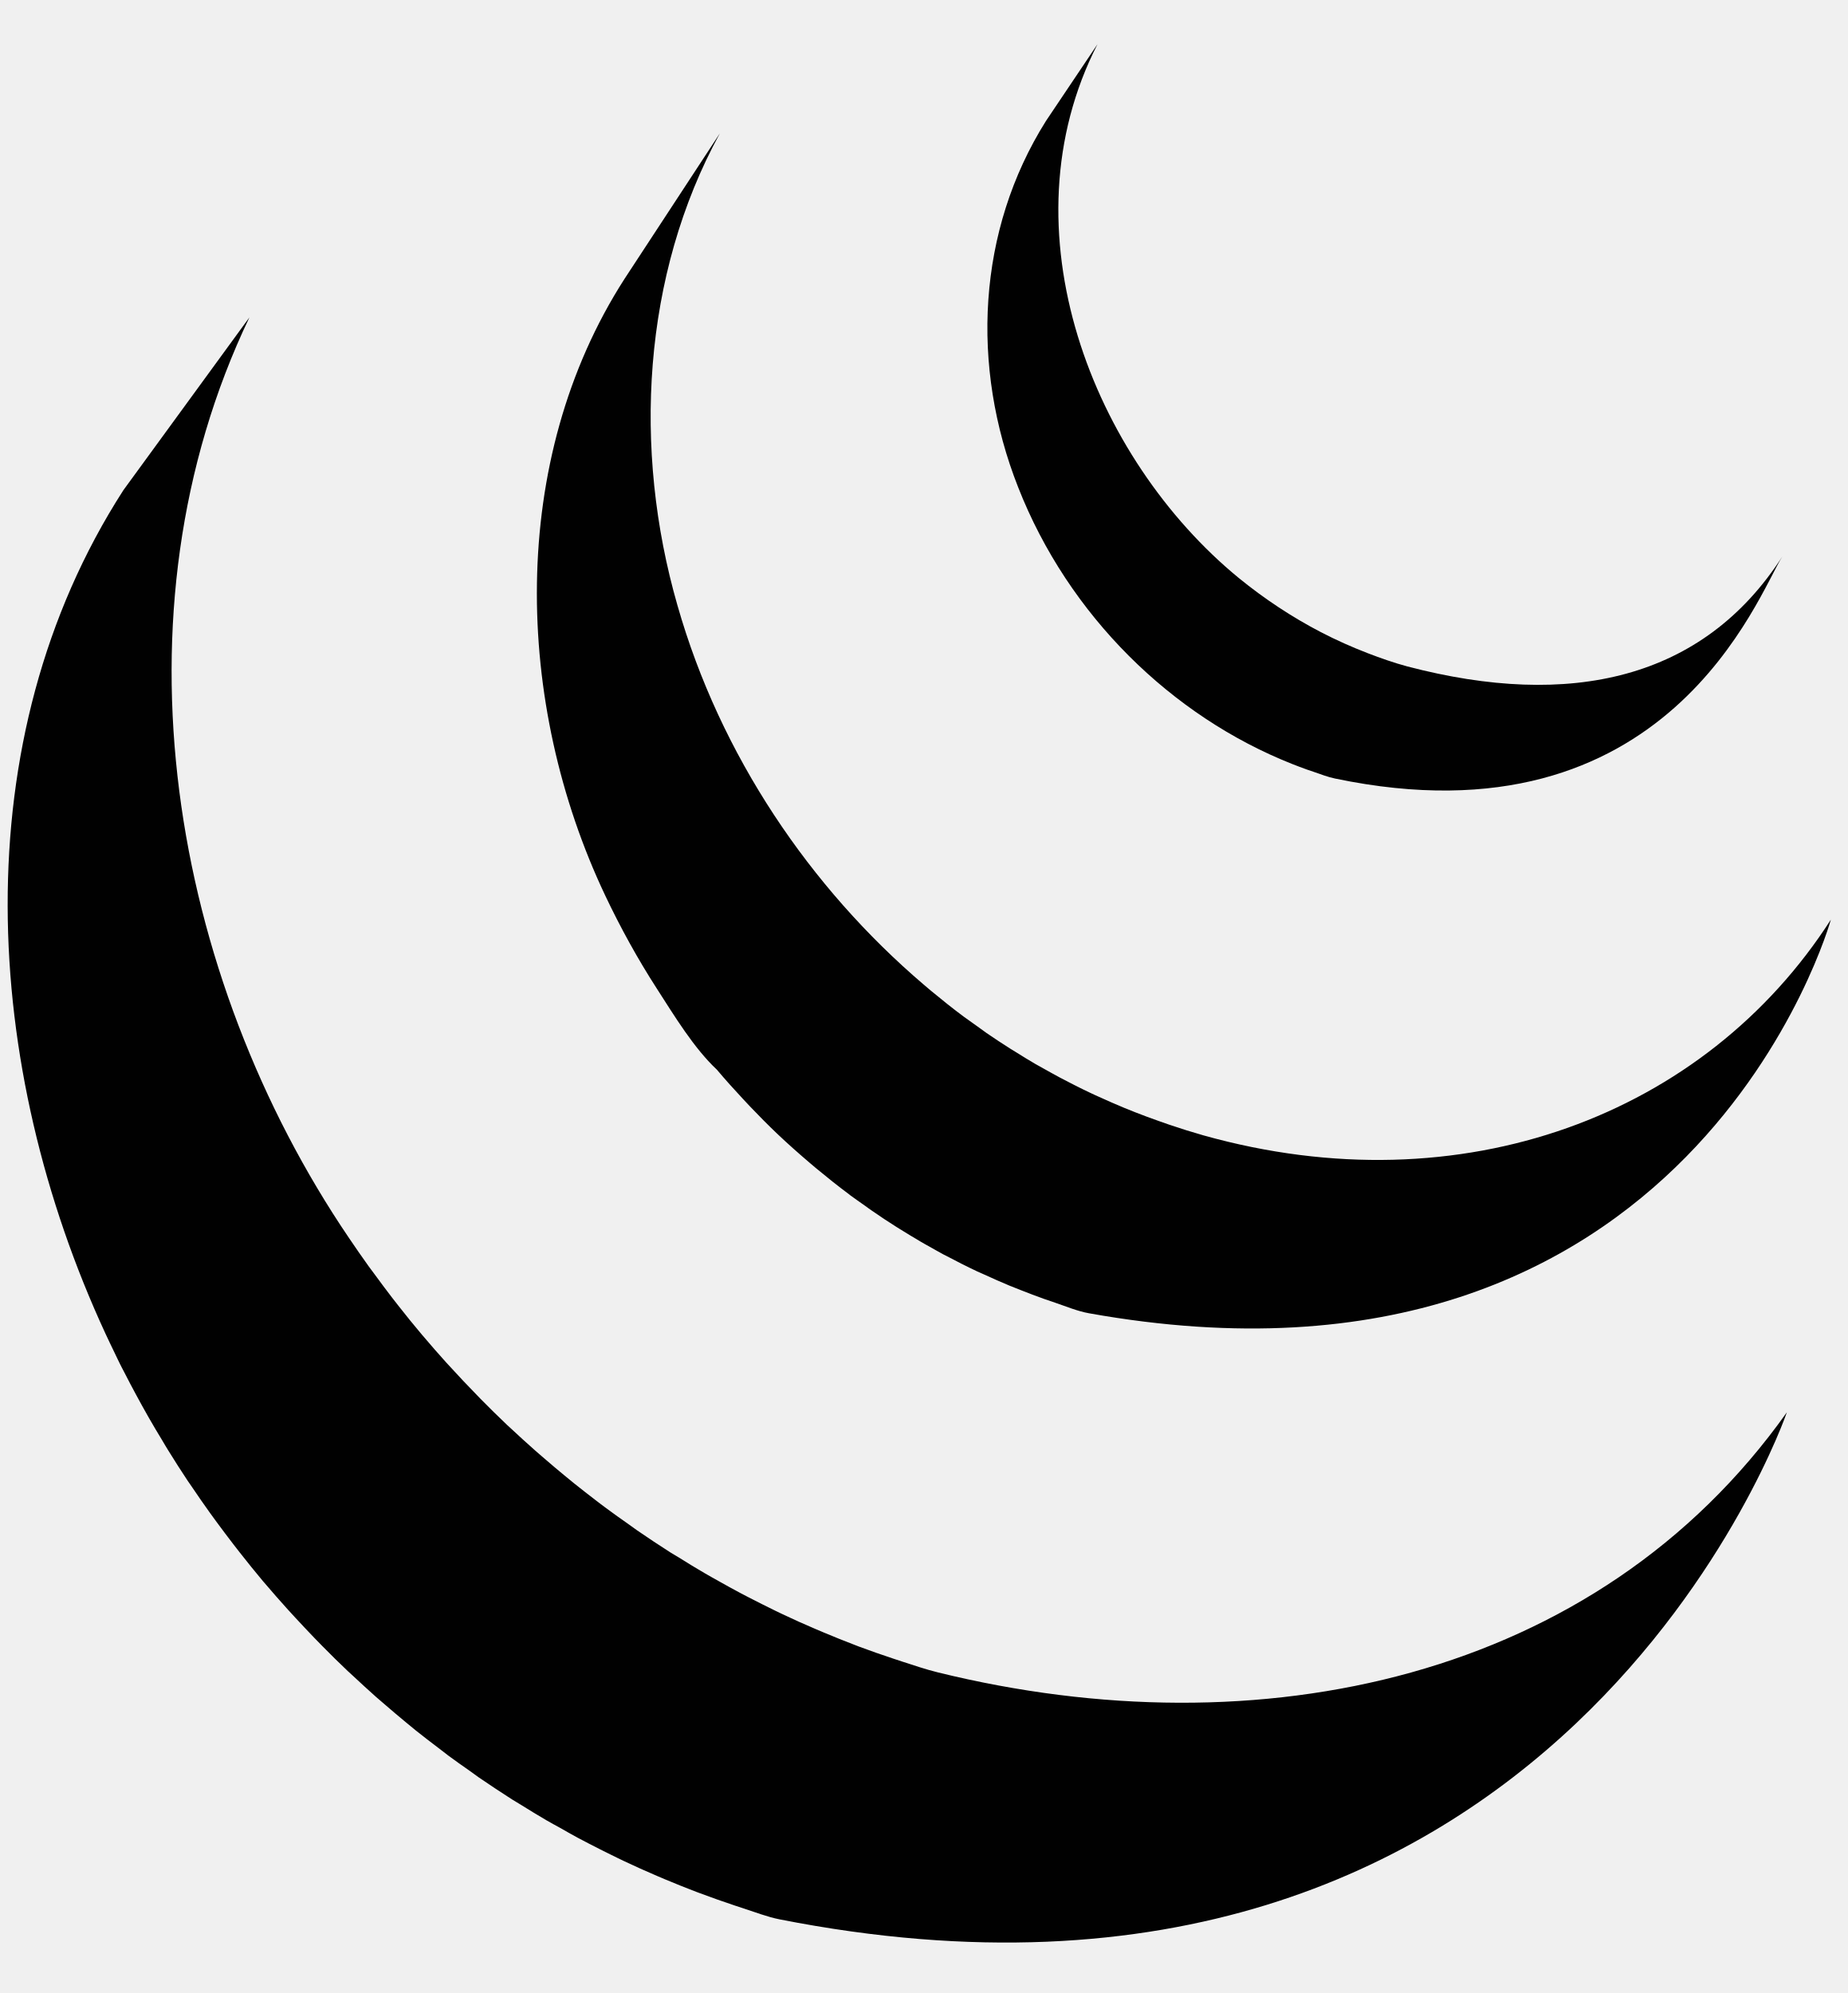
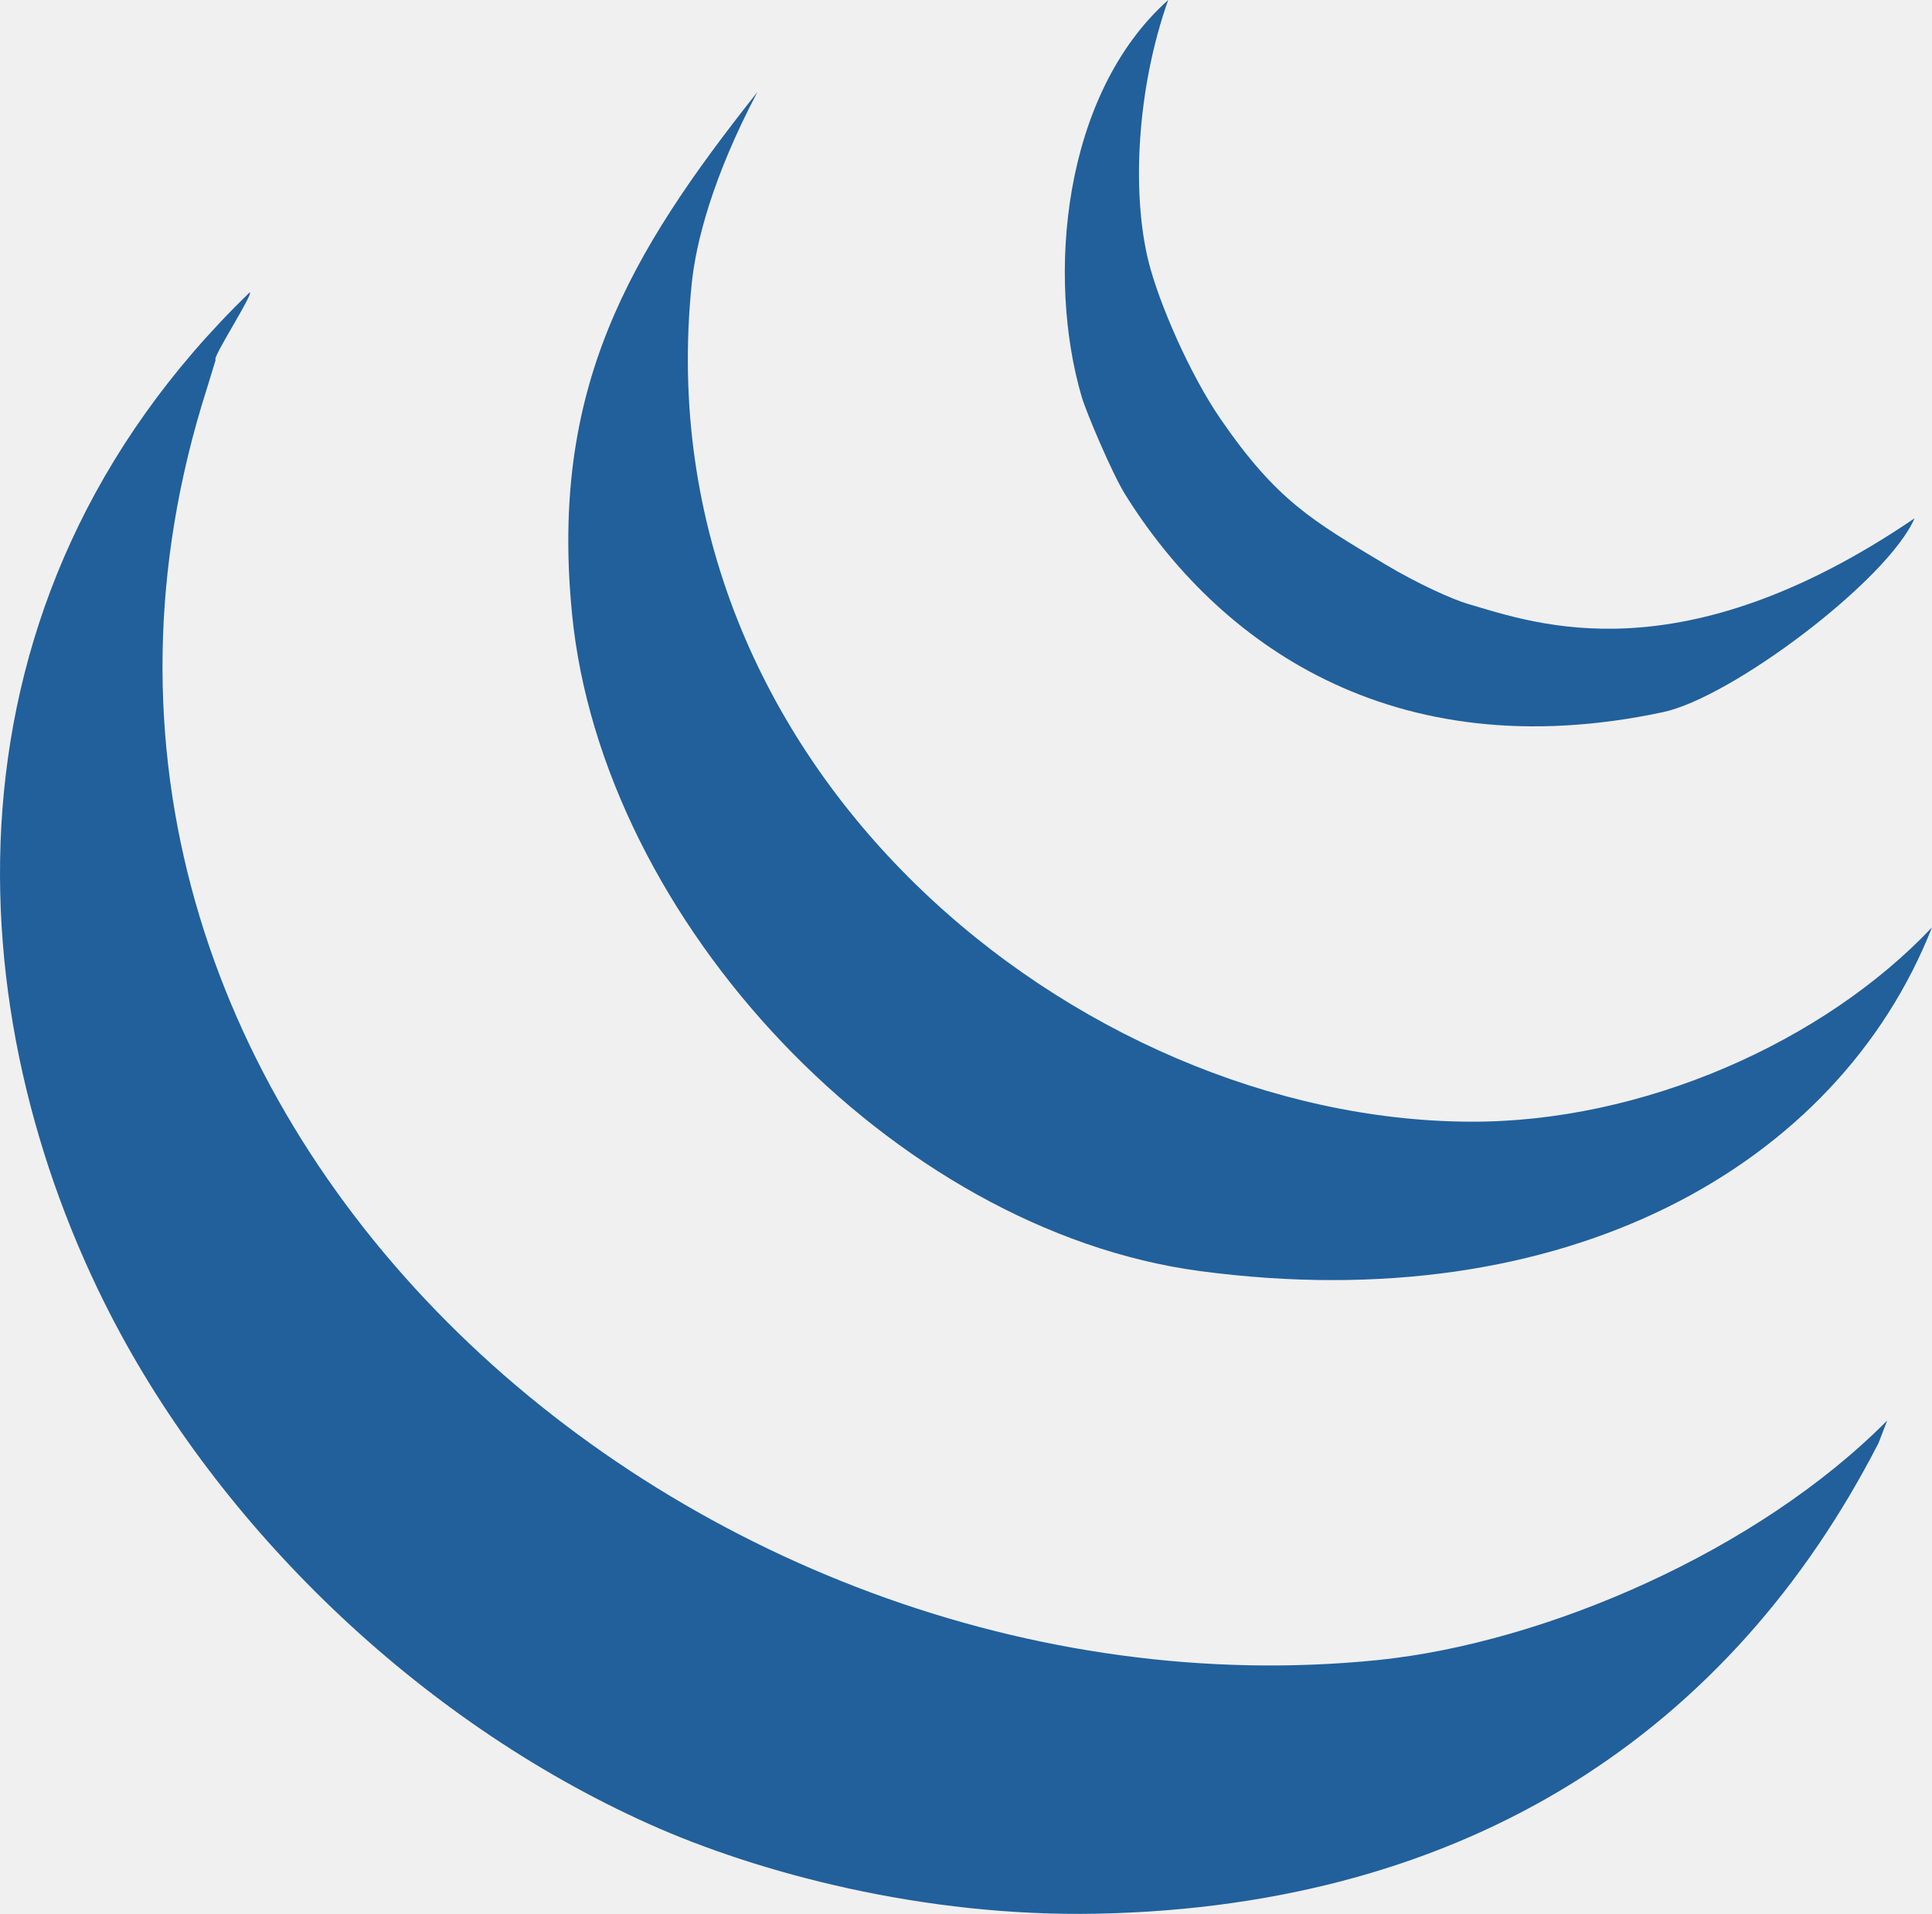
- <svg xmlns="http://www.w3.org/2000/svg" width="76" height="82" viewBox="0 0 76 82" fill="none">
-   <g clip-path="url(#clip0)">
-     <path d="M5.079 20.164C-1.563 30.48 -0.735 43.903 4.337 54.866C4.458 55.129 4.585 55.388 4.709 55.647C4.789 55.81 4.864 55.978 4.947 56.14C4.993 56.237 5.046 56.331 5.094 56.424C5.181 56.599 5.269 56.765 5.359 56.936C5.517 57.236 5.679 57.534 5.843 57.833C5.935 57.997 6.025 58.161 6.119 58.324C6.302 58.644 6.49 58.96 6.682 59.275C6.762 59.41 6.839 59.544 6.921 59.674C7.186 60.101 7.456 60.527 7.735 60.945C7.742 60.955 7.75 60.967 7.758 60.977C7.802 61.045 7.851 61.111 7.896 61.177C8.137 61.537 8.386 61.892 8.637 62.244C8.73 62.372 8.824 62.5 8.917 62.628C9.142 62.934 9.37 63.236 9.603 63.539C9.69 63.652 9.777 63.765 9.865 63.876C10.176 64.273 10.495 64.668 10.82 65.056C10.826 65.063 10.833 65.071 10.839 65.078C10.852 65.094 10.864 65.105 10.876 65.12C11.193 65.495 11.518 65.862 11.847 66.228C11.949 66.341 12.053 66.454 12.158 66.567C12.413 66.844 12.672 67.115 12.933 67.389C13.039 67.497 13.145 67.609 13.25 67.714C13.6 68.07 13.952 68.418 14.312 68.758C14.319 68.765 14.323 68.77 14.329 68.773C14.39 68.832 14.454 68.888 14.514 68.943C14.831 69.24 15.154 69.535 15.479 69.825C15.611 69.941 15.745 70.055 15.879 70.169C16.144 70.399 16.413 70.626 16.683 70.849C16.826 70.966 16.969 71.085 17.113 71.203C17.411 71.439 17.712 71.673 18.016 71.902C18.126 71.988 18.233 72.072 18.345 72.154C18.375 72.177 18.403 72.202 18.434 72.224C18.723 72.438 19.017 72.645 19.311 72.85C19.437 72.941 19.563 73.035 19.69 73.124C20.142 73.432 20.6 73.737 21.063 74.033C21.189 74.11 21.315 74.186 21.442 74.263C21.782 74.476 22.124 74.684 22.472 74.888C22.659 74.997 22.852 75.1 23.041 75.204C23.287 75.344 23.53 75.485 23.779 75.618C23.835 75.649 23.894 75.679 23.95 75.707C24.049 75.76 24.15 75.811 24.251 75.865C24.637 76.065 25.026 76.26 25.419 76.45C25.503 76.49 25.583 76.53 25.666 76.569C26.116 76.781 26.57 76.987 27.029 77.182C27.139 77.23 27.25 77.276 27.361 77.323C27.785 77.5 28.215 77.674 28.646 77.838C28.701 77.859 28.754 77.878 28.808 77.898C29.282 78.077 29.76 78.243 30.242 78.405C30.356 78.442 30.472 78.482 30.587 78.518C31.078 78.677 31.562 78.867 32.068 78.969C64.186 85.299 73.516 58.107 73.516 58.107C65.681 69.141 51.772 72.052 38.594 68.811C38.094 68.689 37.61 68.521 37.123 68.365C36.999 68.325 36.878 68.285 36.756 68.244C36.281 68.087 35.809 67.921 35.34 67.747C35.276 67.722 35.211 67.696 35.145 67.671C34.725 67.511 34.31 67.343 33.897 67.17C33.78 67.12 33.663 67.073 33.547 67.022C33.093 66.829 32.643 66.627 32.199 66.416C32.107 66.374 32.019 66.33 31.929 66.287C31.547 66.1 31.169 65.912 30.791 65.716C30.683 65.659 30.574 65.603 30.463 65.545C30.168 65.39 29.875 65.224 29.584 65.062C29.388 64.951 29.19 64.845 28.997 64.73C28.64 64.523 28.291 64.309 27.943 64.09C27.824 64.018 27.705 63.95 27.586 63.876C27.123 63.581 26.666 63.276 26.213 62.966C26.088 62.88 25.966 62.788 25.843 62.7C25.515 62.471 25.188 62.239 24.866 61.997C24.759 61.921 24.656 61.836 24.551 61.759C24.24 61.522 23.933 61.281 23.627 61.037C23.489 60.927 23.352 60.812 23.218 60.702C22.939 60.471 22.66 60.238 22.385 59.998C22.261 59.891 22.136 59.784 22.013 59.676C21.663 59.365 21.317 59.053 20.975 58.731C20.939 58.697 20.901 58.664 20.862 58.628C20.492 58.277 20.129 57.917 19.771 57.555C19.666 57.448 19.565 57.344 19.463 57.235C19.197 56.963 18.936 56.687 18.679 56.405C18.577 56.294 18.473 56.184 18.372 56.074C18.045 55.711 17.724 55.345 17.41 54.973C17.394 54.955 17.378 54.938 17.363 54.919C17.03 54.526 16.705 54.124 16.387 53.718C16.3 53.607 16.216 53.499 16.131 53.39C15.894 53.081 15.659 52.768 15.429 52.452C15.342 52.339 15.256 52.222 15.171 52.105C14.895 51.718 14.625 51.332 14.36 50.938C7.043 40.153 4.415 25.275 10.262 13.057" fill="#010101" />
-     <path d="M25.695 11.472C20.892 18.942 21.153 28.942 24.899 36.843C25.527 38.167 26.234 39.452 27.024 40.676C27.743 41.791 28.541 43.117 29.495 44.012C29.842 44.424 30.204 44.826 30.573 45.221C30.667 45.325 30.762 45.423 30.858 45.525C31.216 45.9 31.581 46.27 31.958 46.63C31.974 46.644 31.988 46.66 32.003 46.671C32.007 46.676 32.011 46.678 32.014 46.683C32.431 47.078 32.862 47.459 33.3 47.833C33.397 47.913 33.493 47.997 33.591 48.079C34.03 48.442 34.477 48.801 34.936 49.141C34.95 49.151 34.962 49.162 34.975 49.174C35.178 49.324 35.384 49.465 35.589 49.61C35.688 49.68 35.781 49.753 35.88 49.818C36.208 50.045 36.539 50.266 36.877 50.478C36.925 50.511 36.972 50.536 37.018 50.566C37.309 50.747 37.604 50.926 37.899 51.099C38.003 51.162 38.108 51.217 38.213 51.276C38.417 51.391 38.621 51.508 38.83 51.621C38.86 51.636 38.892 51.652 38.922 51.666C39.346 51.891 39.773 52.108 40.209 52.313C40.301 52.357 40.398 52.397 40.493 52.439C40.841 52.599 41.193 52.755 41.546 52.902C41.696 52.963 41.848 53.022 41.998 53.081C42.318 53.21 42.641 53.328 42.966 53.446C43.112 53.496 43.257 53.548 43.404 53.596C43.865 53.751 44.322 53.947 44.803 54.033C69.601 58.475 75.326 37.837 75.326 37.837C70.165 45.87 60.171 49.704 49.506 46.712C49.033 46.577 48.566 46.431 48.102 46.273C47.96 46.226 47.821 46.176 47.68 46.125C47.35 46.01 47.022 45.887 46.697 45.76C46.548 45.701 46.4 45.642 46.254 45.582C45.898 45.433 45.545 45.281 45.196 45.12C45.101 45.076 45.005 45.037 44.911 44.99C44.474 44.785 44.043 44.567 43.617 44.341C43.399 44.225 43.184 44.103 42.969 43.984C42.845 43.914 42.719 43.844 42.595 43.775C42.318 43.613 42.044 43.445 41.773 43.274C41.709 43.235 41.642 43.197 41.578 43.155C41.241 42.942 40.911 42.724 40.583 42.499C40.482 42.429 40.385 42.353 40.284 42.282C40.068 42.13 39.852 41.977 39.64 41.822C39.183 41.482 38.738 41.124 38.3 40.762C38.199 40.676 38.097 40.592 37.998 40.506C33.329 36.522 29.63 31.077 27.871 24.905C26.027 18.502 26.424 11.316 29.618 5.484" fill="#010101" />
-     <path d="M43.033 4.977C40.202 9.481 39.924 15.074 41.889 20.048C43.96 25.328 48.206 29.47 53.161 31.433C53.365 31.515 53.569 31.589 53.777 31.665C53.867 31.695 53.956 31.728 54.048 31.757C54.34 31.856 54.63 31.972 54.931 32.033C68.624 34.893 72.338 24.438 73.327 22.899C70.073 27.962 64.606 29.178 57.898 27.419C57.367 27.278 56.785 27.072 56.274 26.876C55.62 26.624 54.974 26.336 54.347 26.011C53.156 25.392 52.021 24.641 50.967 23.782C44.965 18.859 41.235 9.468 45.153 1.819" fill="#010101" />
+ <svg xmlns="http://www.w3.org/2000/svg" version="1.1" id="Layer_1" x="0px" y="0px" viewBox="0 0 122.88 121.74" style="enable-background:new 0 0 122.88 121.74" xml:space="preserve">
+   <style type="text/css">.st0{fill-rule:evenodd;clip-rule:evenodd;fill:#21609B;}</style>
+   <g>
+     <path class="st0" d="M120.03,90.36l-0.55,1.43c-9.37,18.25-25.98,29.45-49.67,29.94c-11.07,0.23-21.63-2.61-28.52-5.7 C26.41,109.35,13.9,96.95,7.07,83.71c-9.8-18.98-11.57-45.39,8.81-65.11c0.31,0-2.47,4.28-2.16,4.28l-0.56,1.83 c-14.69,45.98,30.56,85.38,74.54,80.88C98.28,104.49,111.76,98.7,120.03,90.36L120.03,90.36L120.03,90.36z M120.03,90.36 L120.03,90.36L120.03,90.36L120.03,90.36z" />
+     <path class="st0" d="M93.41,71.35c11.07,0.08,22.62-5.1,29.47-12.36c-5.99,15.2-23.33,24.97-46.58,21.86 c-19.47-2.61-38.01-22.2-39.92-41.83c-1.4-14.29,3.58-22.81,11.79-33.16c-2.85,5.41-3.92,9.58-4.18,12.24 C40.86,49.02,68.67,71.19,93.41,71.35L93.41,71.35L93.41,71.35z M93.41,71.35L93.41,71.35L93.41,71.35L93.41,71.35z" />
+     <path class="st0" d="M121.77,32.97c-1.72,3.95-11.62,11.4-16,12.33c-17.32,3.69-28.41-4.52-34.22-13.87 c-0.86-1.4-2.46-5.21-2.75-6.18C66.55,17.59,67.58,6,74.3,0c-2.02,5.7-2.32,12.33-1.25,16.64c0.65,2.6,2.61,7.15,4.58,10.01 c3.58,5.21,5.85,6.47,10.46,9.24c2.07,1.24,4.3,2.24,5.26,2.52C97.71,39.69,106.92,43.07,121.77,32.97L121.77,32.97L121.77,32.97z M121.77,32.97L121.77,32.97L121.77,32.97L121.77,32.97z" />
  </g>
-   <defs>
-     <clipPath id="clip0">
-       <rect width="75.773" height="81.9" fill="white" />
-     </clipPath>
-   </defs>
</svg>
